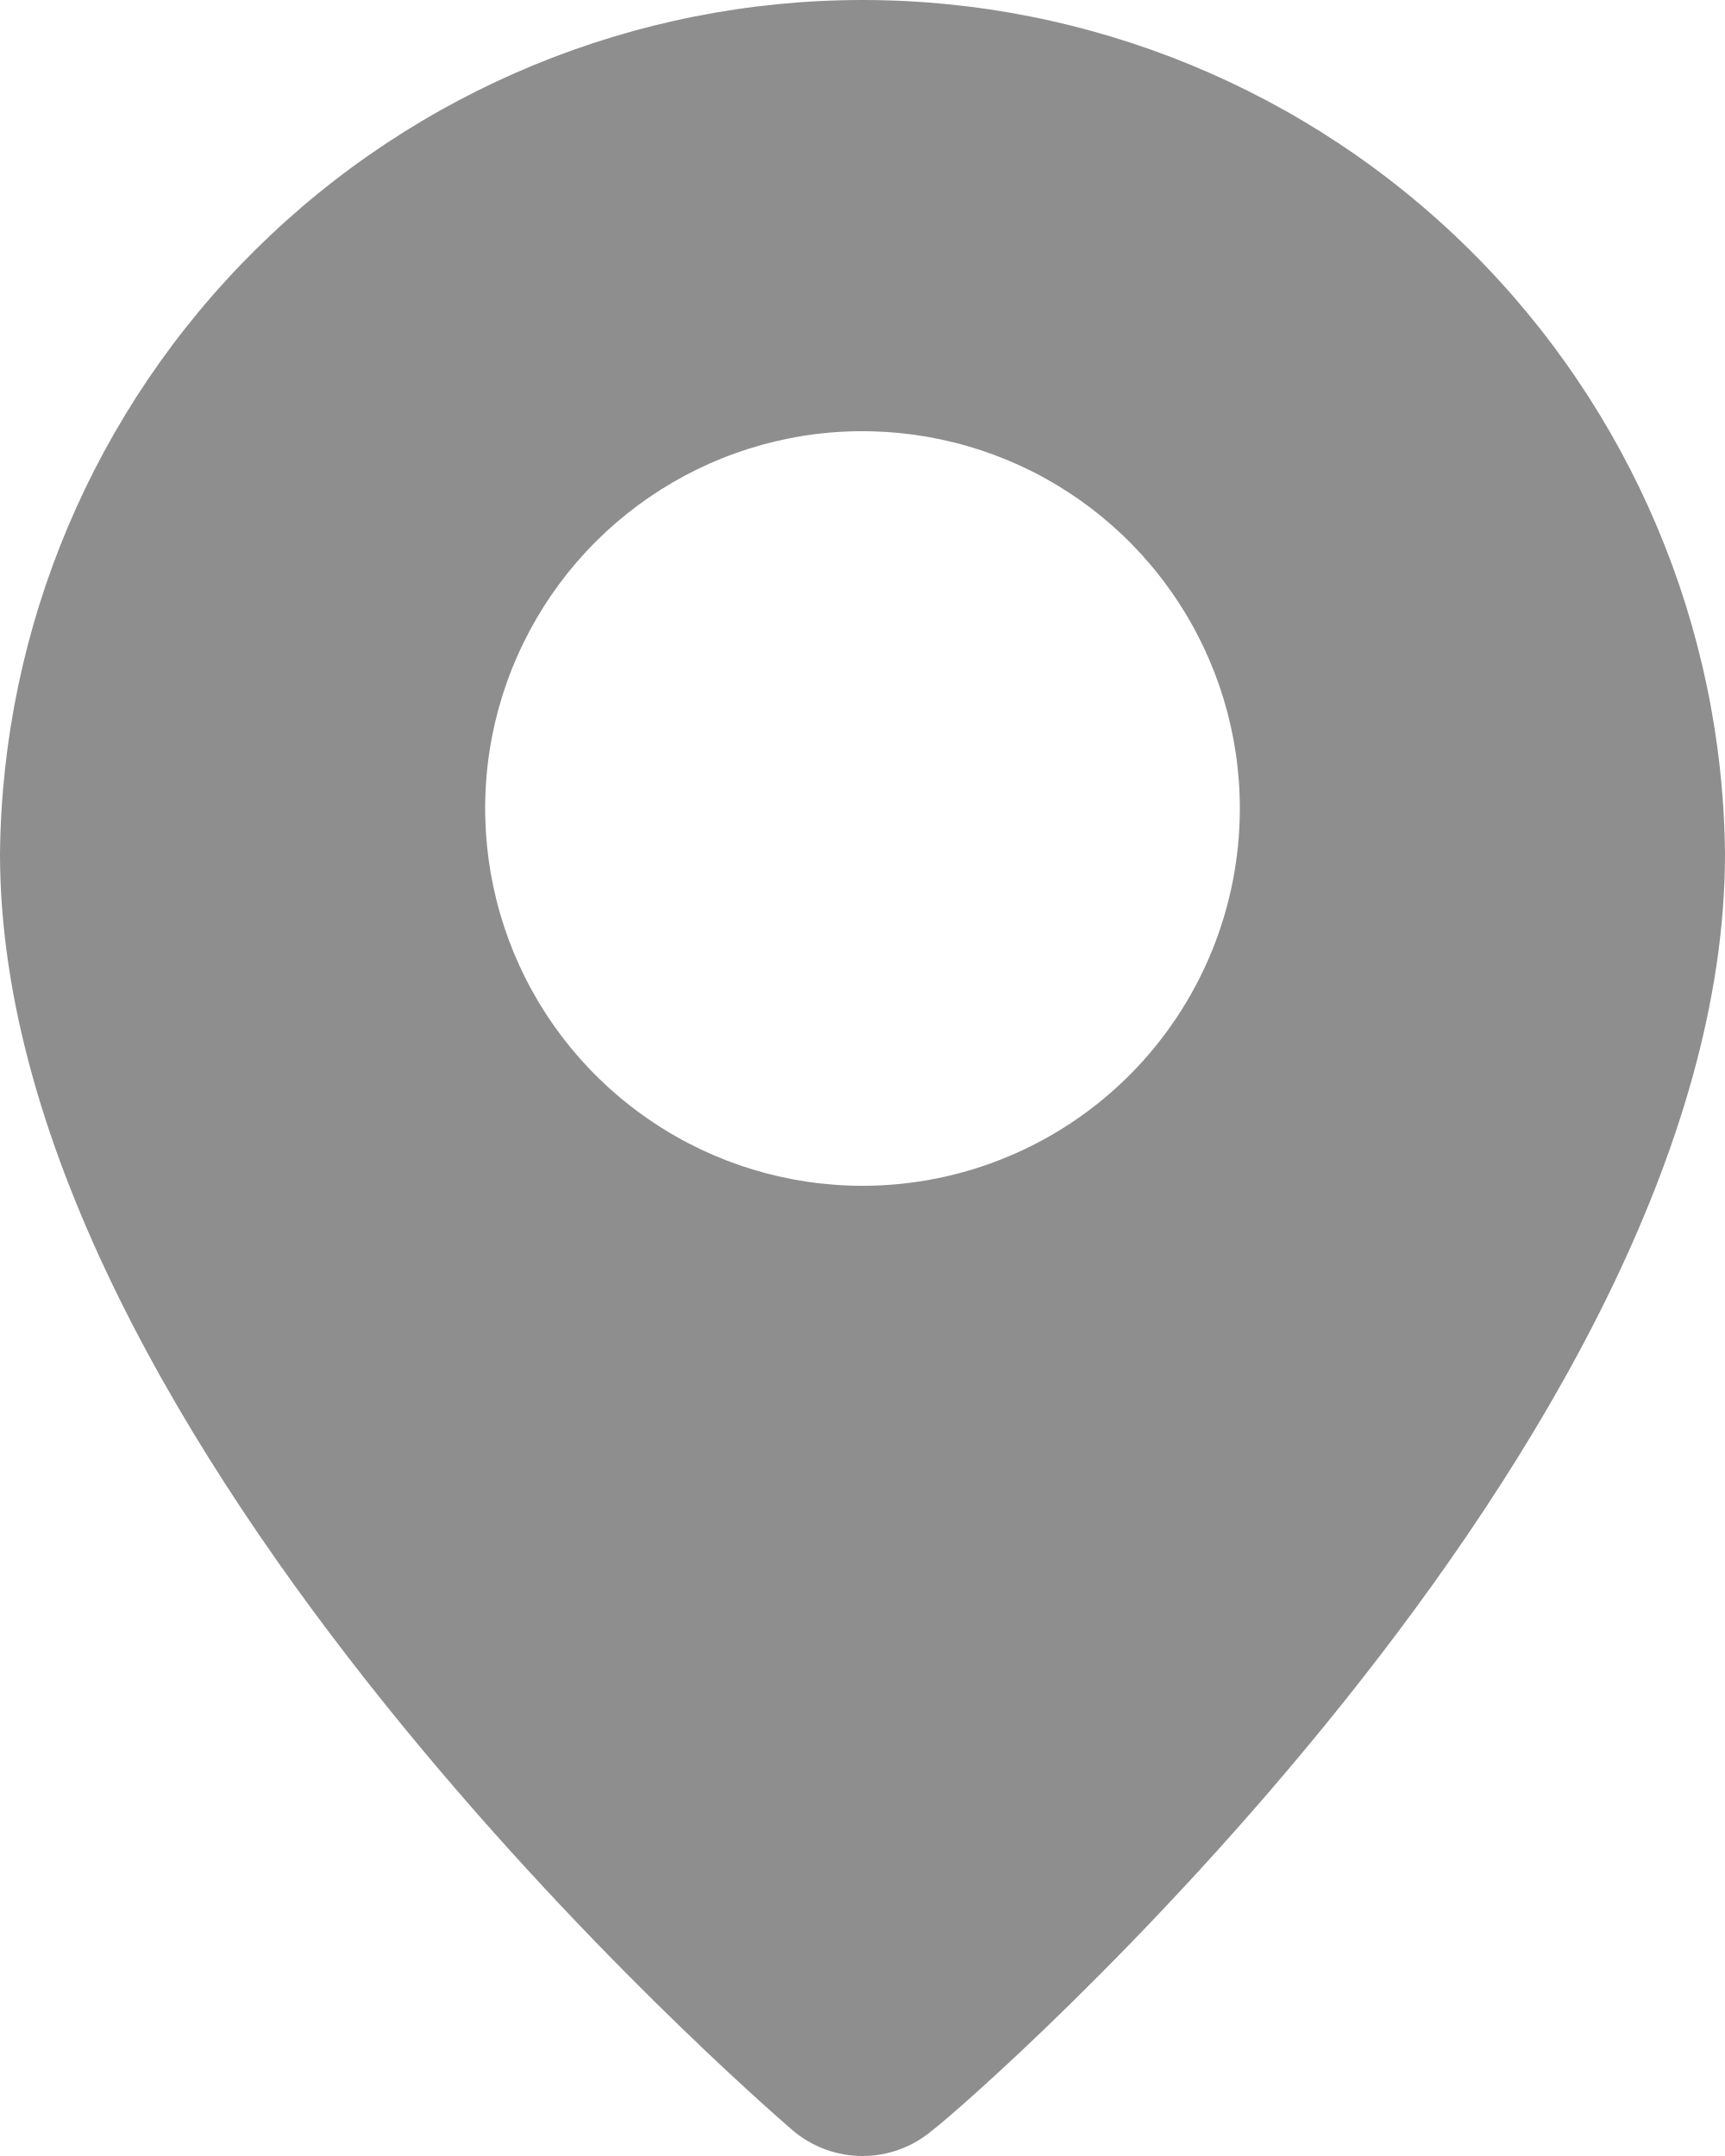
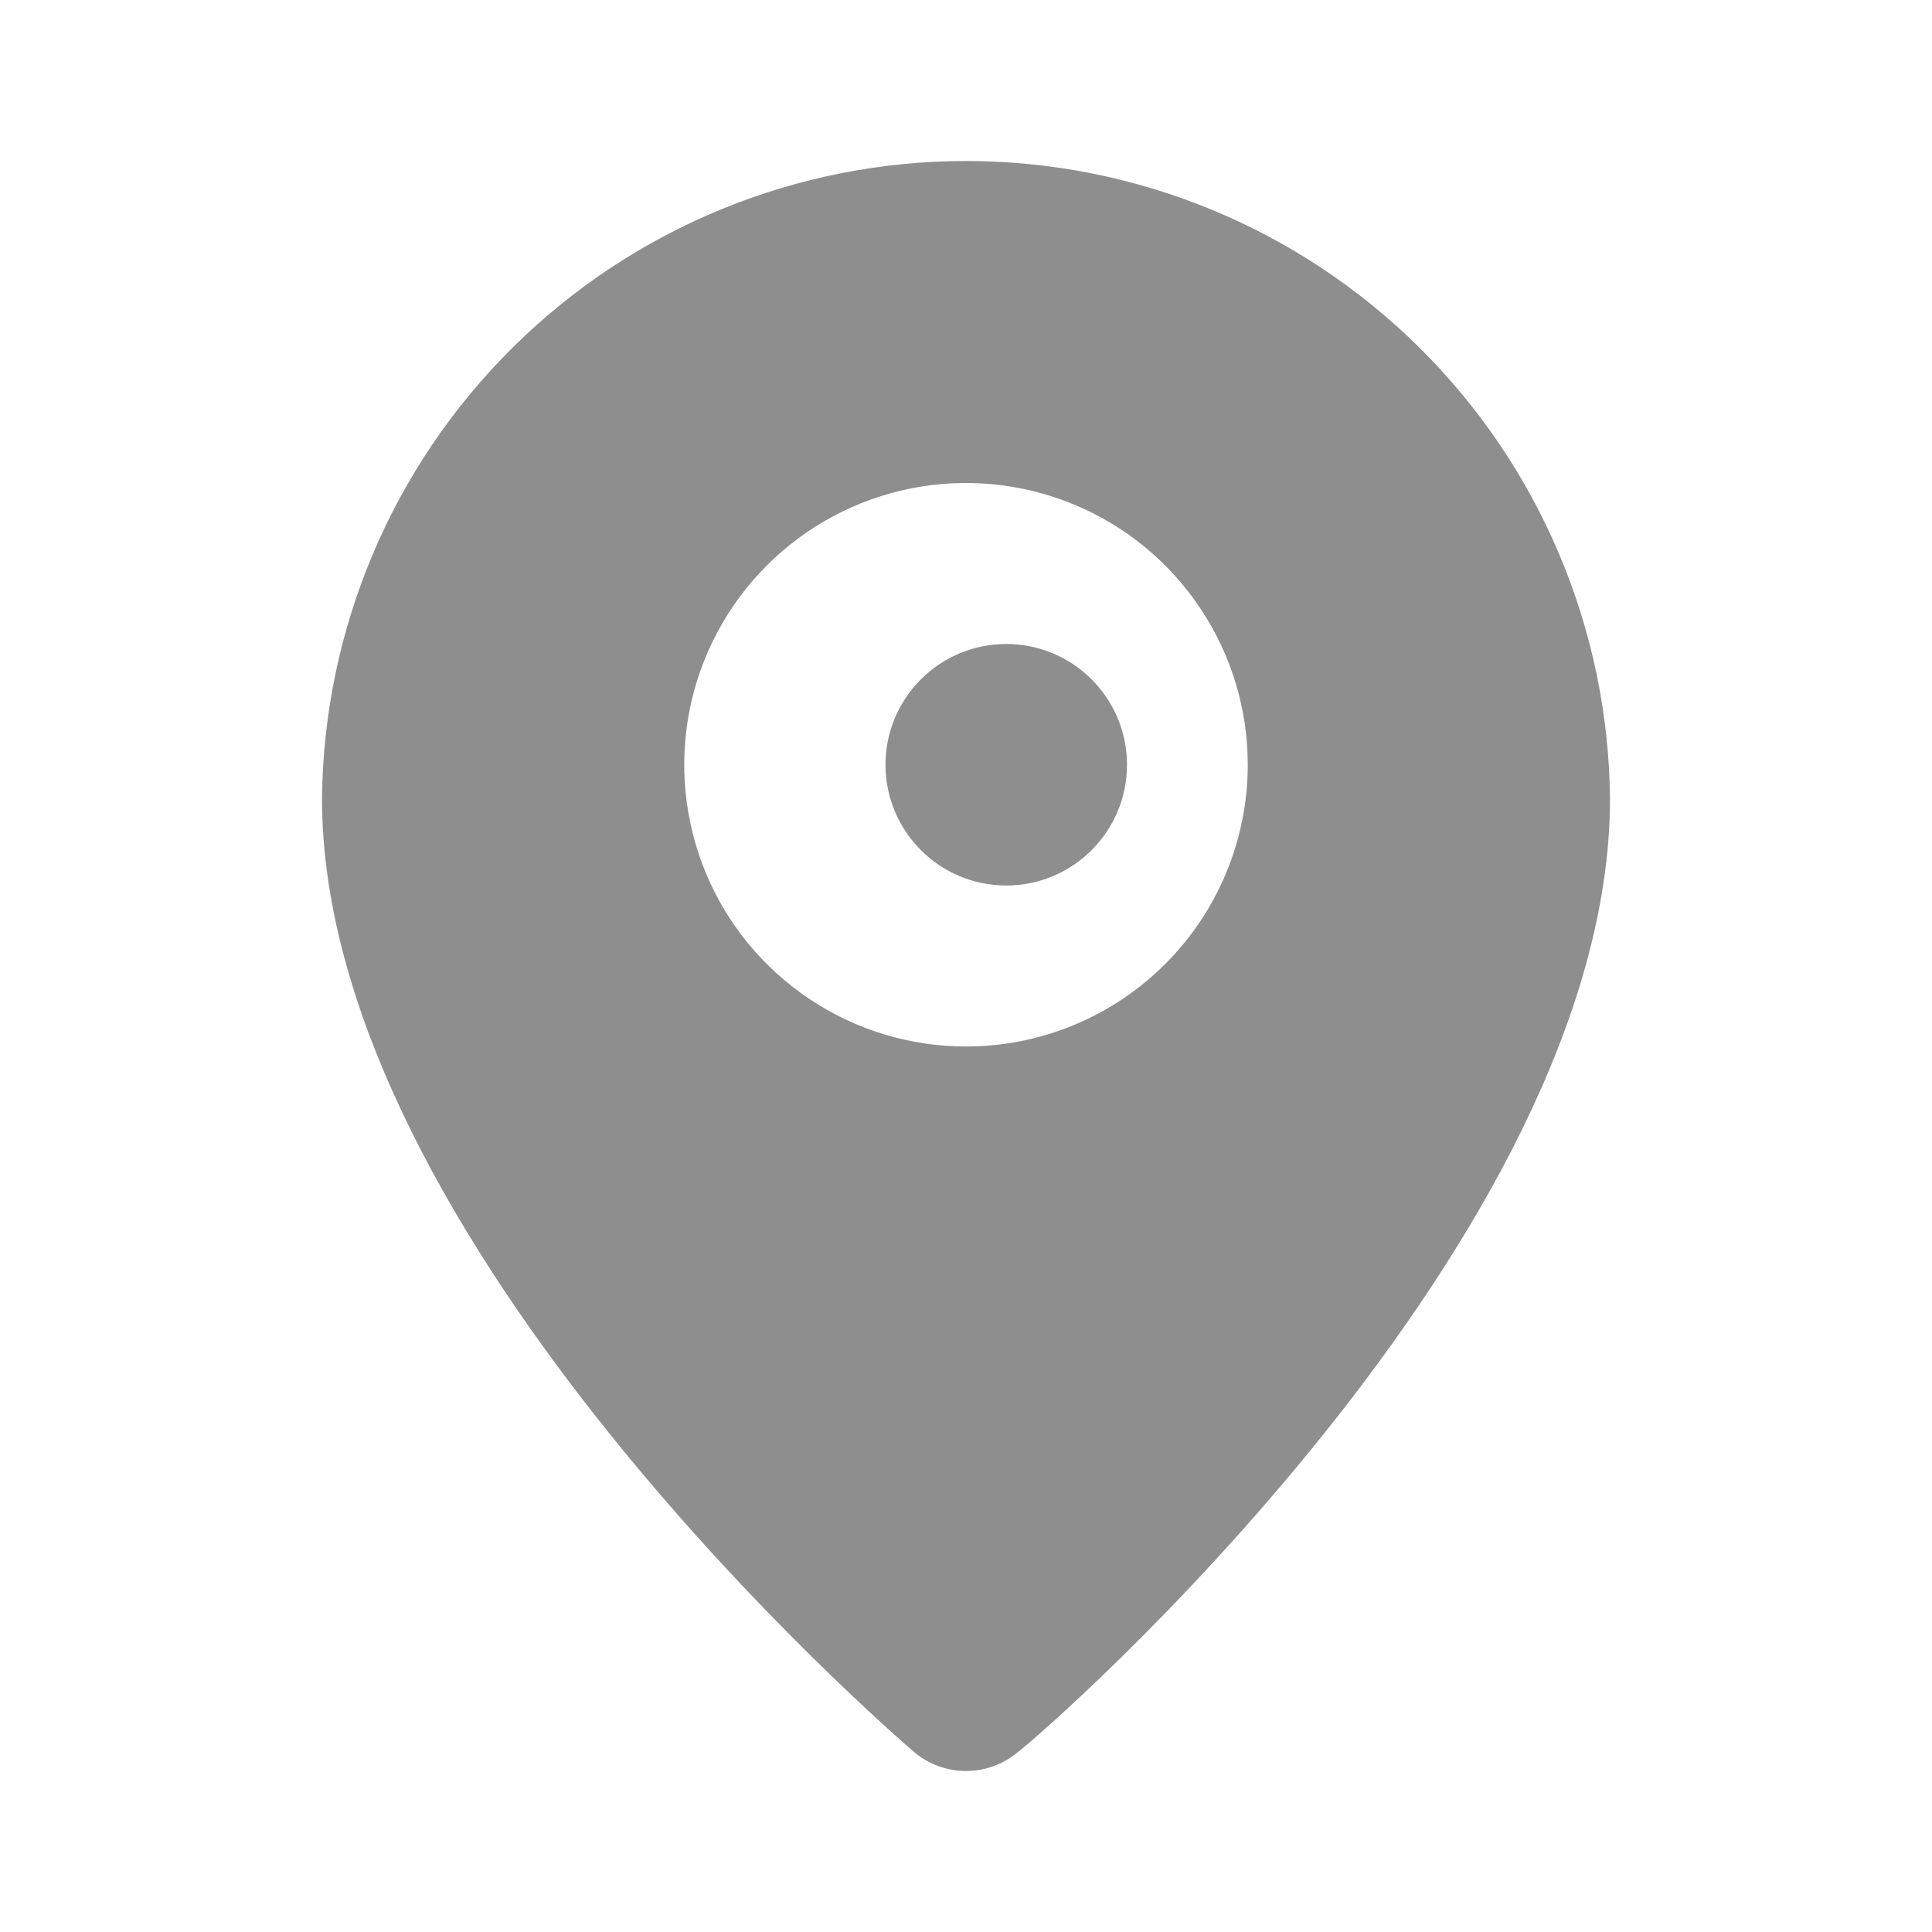
- <svg xmlns="http://www.w3.org/2000/svg" width="16" height="20" viewBox="0 0 16 20" fill="none">
-   <path d="M8 1.00146e-08C5.892 -0 3.869 0.832 2.371 2.315C0.873 3.798 0.021 5.812 0 7.92C0 13.4 7.05 19.5 7.35 19.76C7.531 19.915 7.762 20 8 20C8.238 20 8.469 19.915 8.65 19.76C9 19.5 16 13.4 16 7.92C15.979 5.812 15.127 3.798 13.629 2.315C12.131 0.832 10.108 -0 8 1.00146e-08ZM8 11C7.308 11 6.631 10.795 6.056 10.41C5.48 10.026 5.031 9.479 4.766 8.839C4.502 8.2 4.432 7.496 4.567 6.817C4.702 6.138 5.036 5.515 5.525 5.025C6.015 4.536 6.638 4.202 7.317 4.067C7.996 3.932 8.7 4.002 9.339 4.266C9.979 4.531 10.526 4.98 10.91 5.556C11.295 6.131 11.5 6.808 11.5 7.5C11.5 8.428 11.131 9.319 10.475 9.975C9.819 10.631 8.928 11 8 11Z" fill="#8E8E8E" />
+ <svg xmlns="http://www.w3.org/2000/svg" width="24" height="24" viewBox="0 0 24 24" fill="none">
+   <path d="M12.5 11C13.328 11 14 10.328 14 9.5C14 8.672 13.328 8 12.5 8C11.672 8 11 8.672 11 9.5C11 10.328 11.672 11 12.5 11Z" fill="#8E8E8E" />
+   <path d="M12 2C9.892 2 7.869 2.832 6.371 4.315C4.873 5.798 4.021 7.812 4 9.92C4 15.4 11.05 21.5 11.35 21.76C11.531 21.915 11.762 22 12 22C12.238 22 12.469 21.915 12.65 21.76C13 21.5 20 15.4 20 9.92C19.979 7.812 19.127 5.798 17.629 4.315C16.131 2.832 14.108 2 12 2ZM12 13C11.308 13 10.631 12.795 10.056 12.41C9.48 12.026 9.031 11.479 8.766 10.839C8.502 10.2 8.432 9.496 8.567 8.817C8.702 8.138 9.036 7.515 9.525 7.025C10.015 6.536 10.638 6.202 11.317 6.067C11.996 5.932 12.7 6.002 13.339 6.266C13.979 6.531 14.526 6.98 14.91 7.556C15.295 8.131 15.5 8.808 15.5 9.5C15.5 10.428 15.131 11.319 14.475 11.975C13.819 12.631 12.928 13 12 13Z" fill="#8E8E8E" />
</svg>
